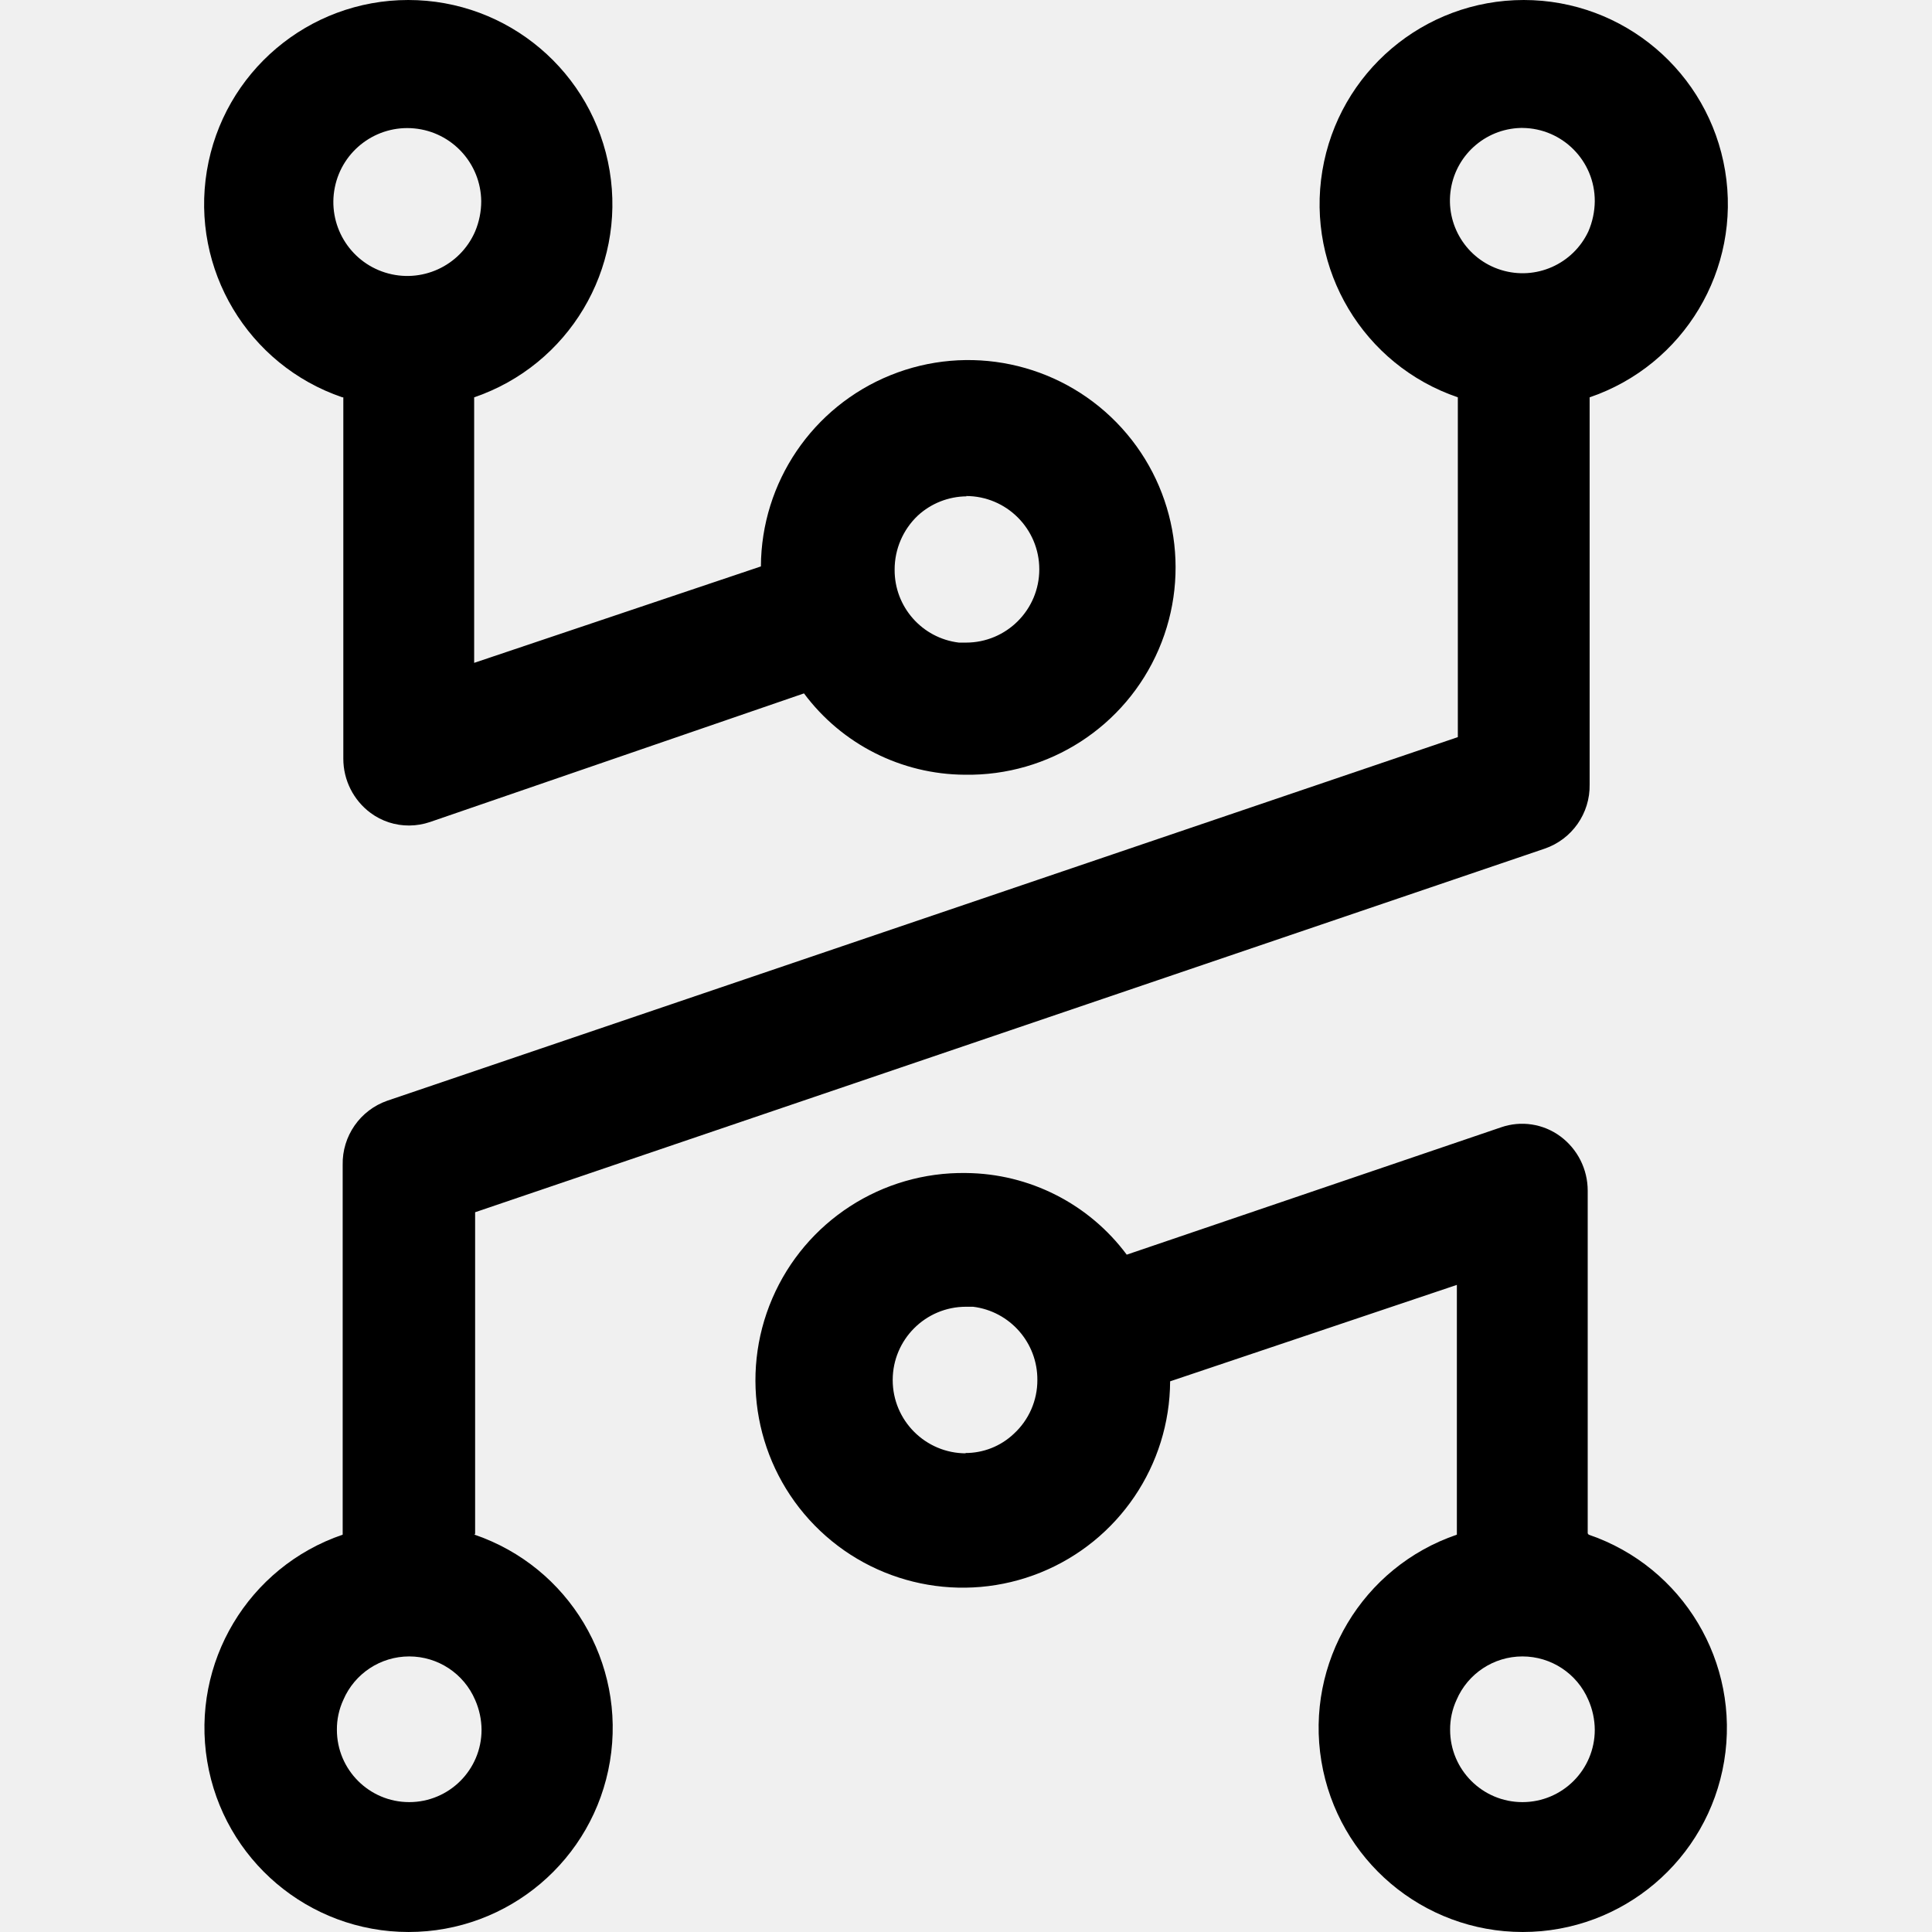
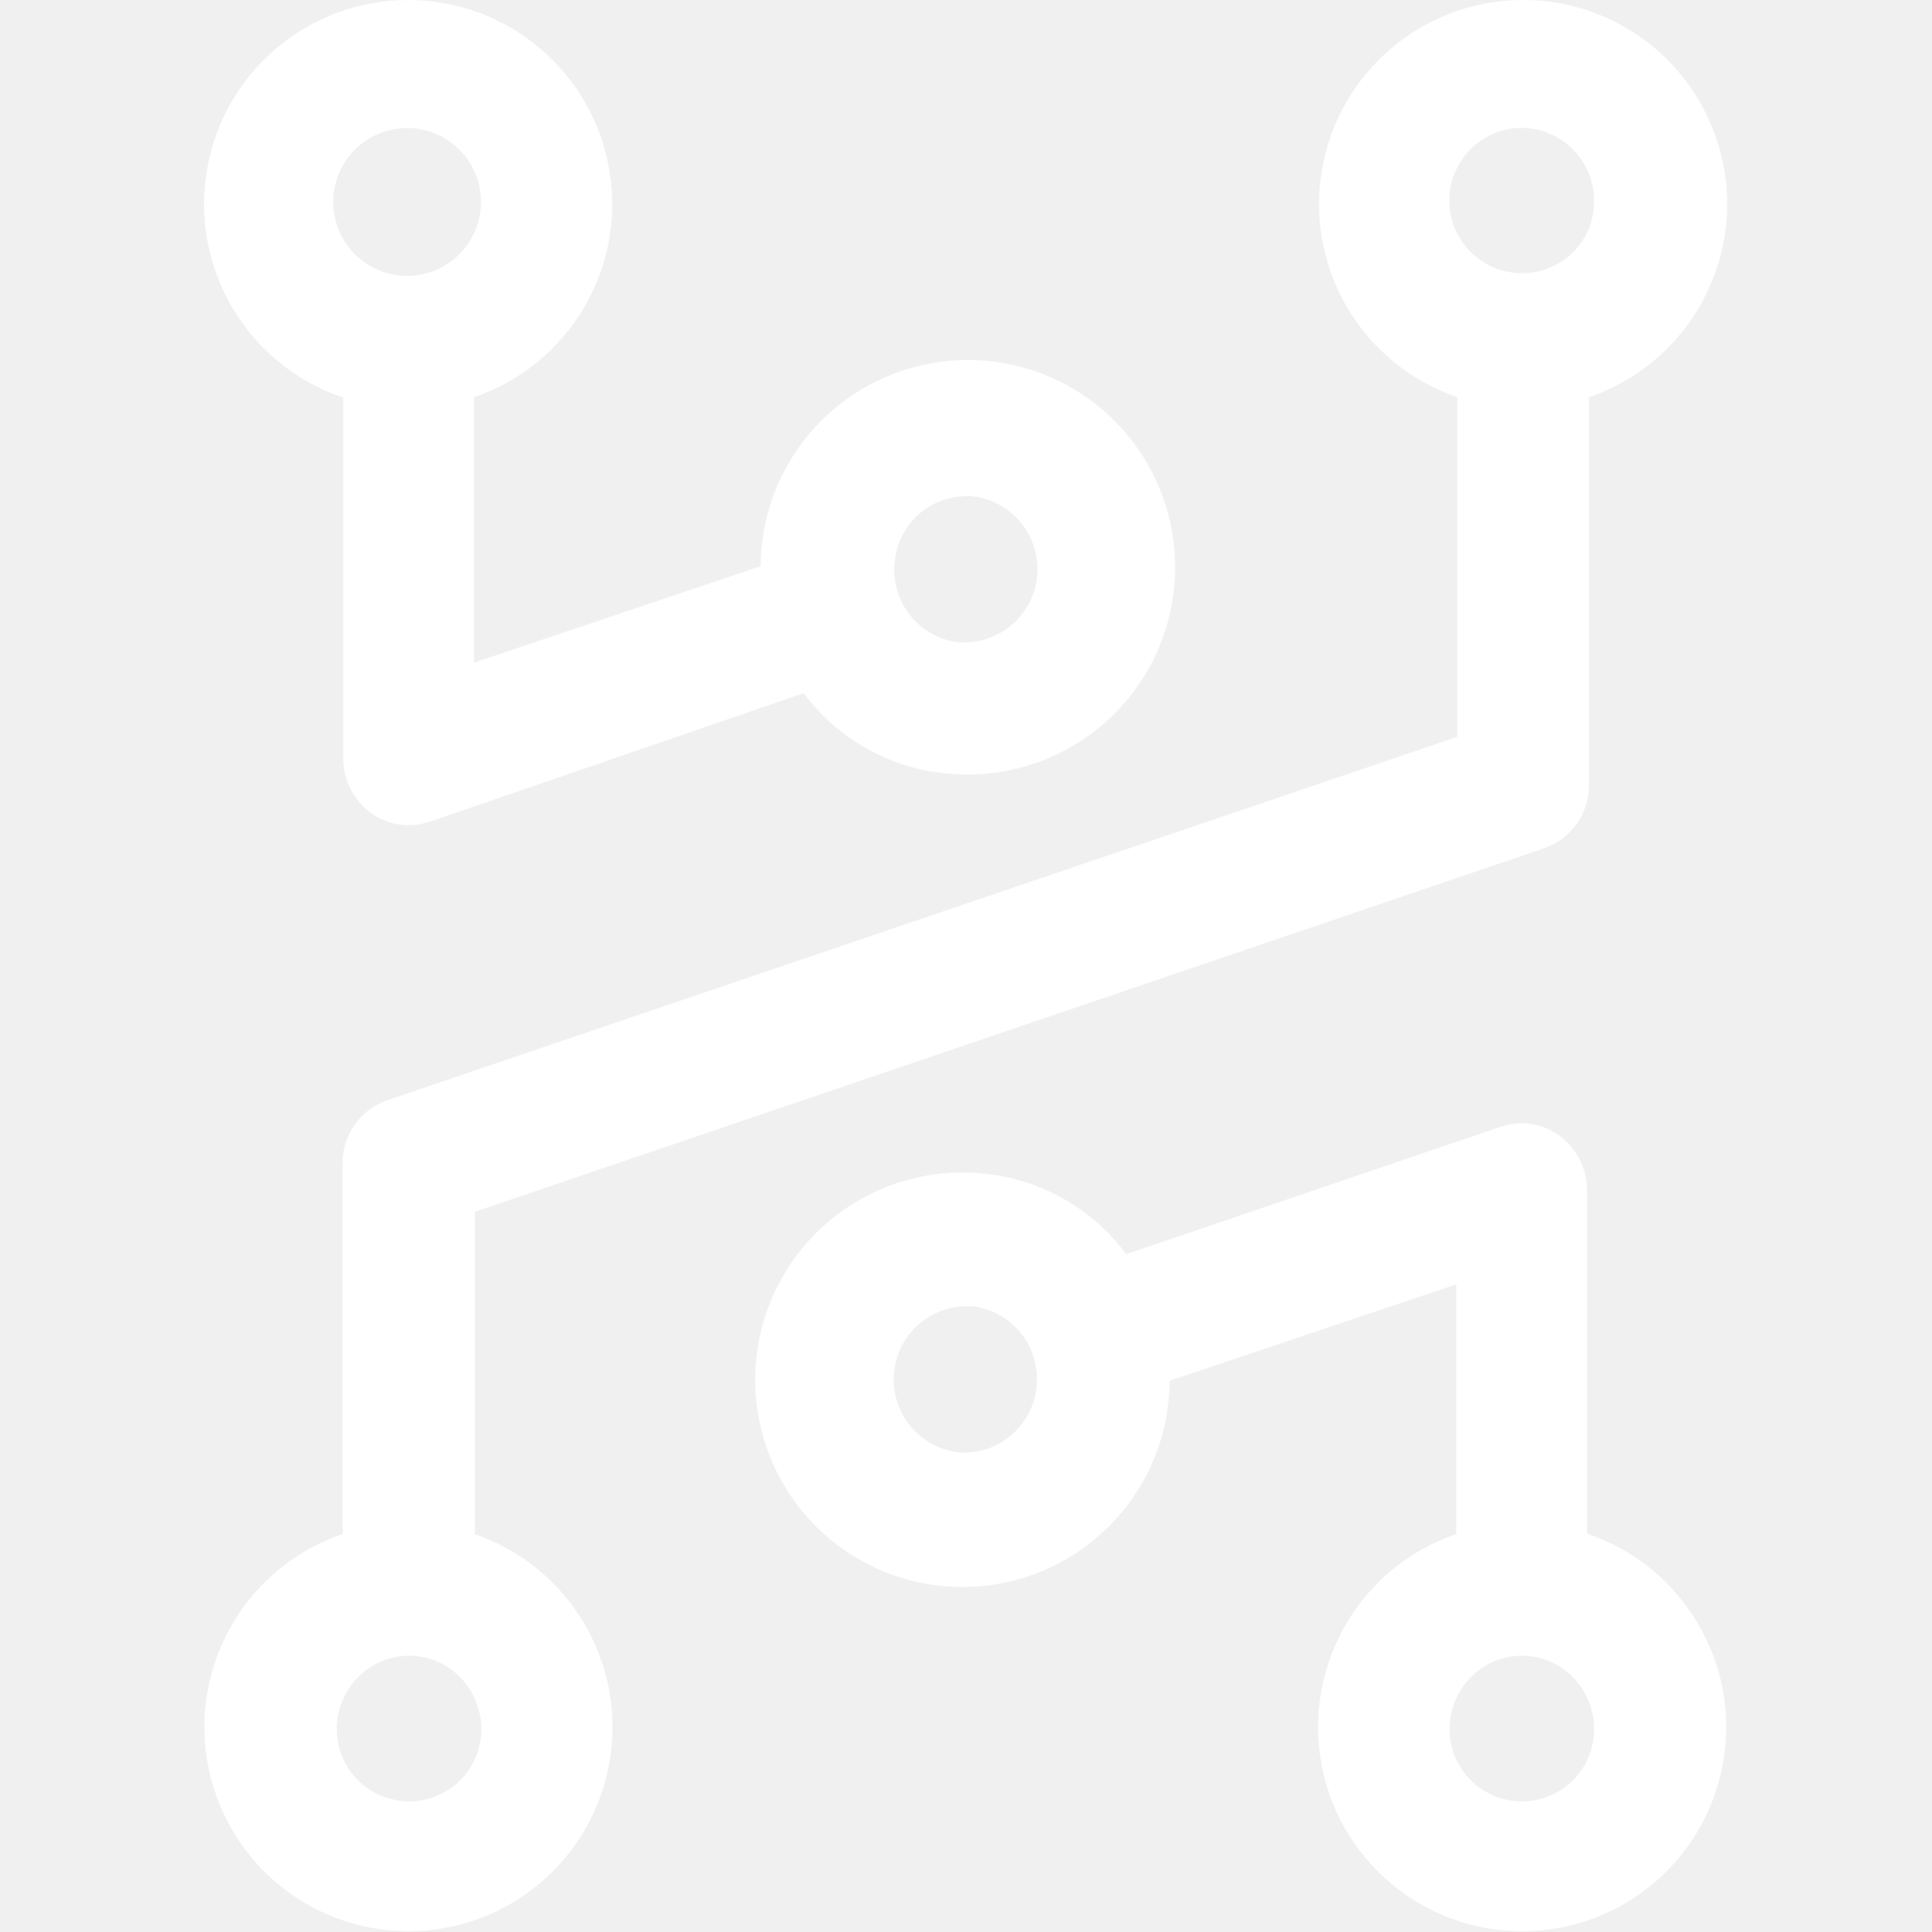
- <svg xmlns="http://www.w3.org/2000/svg" id="Layer_1" data-name="Layer 1" width="20mm" height="20mm" viewBox="0 0 75.591 75.591" version="1.1">
+ <svg xmlns="http://www.w3.org/2000/svg" data-name="Layer 1" width="75.591" height="75.591" version="1.1">
+   <rect id="backgroundrect" width="100%" height="100%" x="0" y="0" fill="none" stroke="none" />
  <defs id="defs31" />
-   <g id="g36" transform="translate(-47.3,-47.51001)">
-     <g id="g130" transform="matrix(1.257747,0,0,1.257747,-4.204733,-12.24554)">
-       <path d="m 51.43,101.32 a 2.18,2.18 0 0 1 0.2,-0.93 2.23,2.23 0 0 1 4.1,0 2.34,2.34 0 0 1 0.2,0.93 2.25,2.25 0 1 1 -4.5,0 M 88.31,51.49 a 2.27,2.27 0 0 1 2.25,2.28 2.43,2.43 0 0 1 -0.2,0.94 2.26,2.26 0 1 1 -2,-3.22 M 55.73,95.22 v -10 L 89,73.91 a 2.07,2.07 0 0 0 1.4,-2 V 59.87 a 6.35,6.35 0 1 0 -4.1,0 V 70.44 L 53,81.75 a 2.07,2.07 0 0 0 -1.39,2 v 11.5 a 6.35,6.35 0 1 0 4.1,0" id="path4" />
-       <path d="m 55.92,53.77 a 2.43,2.43 0 0 1 -0.19,0.94 2.3,2.3 0 1 1 0.19,-0.94 M 71,62.94 a 2.28,2.28 0 0 1 0,4.56 h -0.22 a 2.27,2.27 0 0 1 -2,-2.27 2.31,2.31 0 0 1 0.72,-1.68 2.27,2.27 0 0 1 1.52,-0.6 M 51.63,59.87 v 11.24 a 2.1,2.1 0 0 0 0.85,1.69 2,2 0 0 0 1.2,0.39 2.06,2.06 0 0 0 0.65,-0.11 l 11.63,-4 a 6.28,6.28 0 0 0 5,2.53 6.45,6.45 0 1 0 -6.34,-6.48 l -8.92,3 v -8.26 a 6.35,6.35 0 1 0 -4.1,0" id="path6" />
-       <path d="m 86.06,101.32 a 2.18,2.18 0 0 1 0.2,-0.93 2.23,2.23 0 0 1 4.1,0 2.34,2.34 0 0 1 0.2,0.93 2.25,2.25 0 1 1 -4.5,0 M 71,92.72 a 2.28,2.28 0 0 1 0,-4.56 h 0.22 a 2.28,2.28 0 0 1 2,2.28 2.26,2.26 0 0 1 -0.73,1.67 2.18,2.18 0 0 1 -1.52,0.6 m 19.37,2.5 V 84.55 A 2.1,2.1 0 0 0 89.49,82.86 2,2 0 0 0 87.64,82.58 L 76,86.54 A 6.3,6.3 0 0 0 71,84 a 6.45,6.45 0 1 0 6.35,6.48 l 8.92,-3 v 7.77 a 6.35,6.35 0 1 0 4.1,0" id="path8" />
+   <g class="currentLayer" style="">
+     <g id="g36" class="selected" fill="#ffffff" fill-opacity="1">
+       <g id="g130" fill="#ffffff" fill-opacity="1">
+         <path d="m13.181,67.679 a2.742,2.742 0 0 1 0.252,-1.17 a2.805,2.805 0 0 1 5.157,0 a2.943,2.943 0 0 1 0.252,1.17 a2.83,2.83 0 1 1 -5.66,0 M59.567,5.006 a2.855,2.855 0 0 1 2.83,2.868 a3.056,3.056 0 0 1 -0.252,1.182 a2.843,2.843 0 1 1 -2.515,-4.05 M18.589,60.007 v-12.577 L60.435,33.205 a2.604,2.604 0 0 0 1.761,-2.515 V15.546 a7.987,7.987 0 1 0 -5.157,0 V28.84 L15.156,43.065 a2.604,2.604 0 0 0 -1.748,2.515 v14.464 a7.987,7.987 0 1 0 5.157,0 " id="path4" stroke-width="0" fill="#ffffff" fill-opacity="1" />
+         <path d="m18.828,7.873 a3.056,3.056 0 0 1 -0.239,1.182 a2.893,2.893 0 1 1 0.239,-1.182 M37.795,19.407 a2.868,2.868 0 0 1 0,5.735 h-0.277 a2.855,2.855 0 0 1 -2.515,-2.855 a2.905,2.905 0 0 1 0.906,-2.113 a2.855,2.855 0 0 1 1.912,-0.755 M13.433,15.546 v14.137 a2.641,2.641 0 0 0 1.069,2.126 a2.515,2.515 0 0 0 1.509,0.491 a2.591,2.591 0 0 0 0.818,-0.138 l14.628,-5.031 a7.899,7.899 0 0 0 6.289,3.182 a8.112,8.112 0 1 0 -7.974,-8.15 l-11.219,3.773 v-10.389 a7.987,7.987 0 1 0 -5.157,0 " id="path6" stroke-width="0" fill="#ffffff" fill-opacity="1" />
+         <path d="m56.737,67.679 a2.742,2.742 0 0 1 0.252,-1.17 a2.805,2.805 0 0 1 5.157,0 a2.943,2.943 0 0 1 0.252,1.17 a2.83,2.83 0 1 1 -5.66,0 M37.795,56.863 a2.868,2.868 0 0 1 0,-5.735 h0.277 a2.868,2.868 0 0 1 2.515,2.868 a2.843,2.843 0 0 1 -0.918,2.1 a2.742,2.742 0 0 1 -1.912,0.755 m24.363,3.144 V46.587 A2.641,2.641 0 0 0 61.051,44.461 A2.515,2.515 0 0 0 58.724,44.109 L44.084,49.09 A7.924,7.924 0 0 0 37.795,45.895 a8.112,8.112 0 1 0 7.987,8.15 l11.219,-3.773 v9.773 a7.987,7.987 0 1 0 5.157,0 " id="path8" stroke-width="0" fill="#ffffff" fill-opacity="1" />
+       </g>
    </g>
  </g>
</svg>
